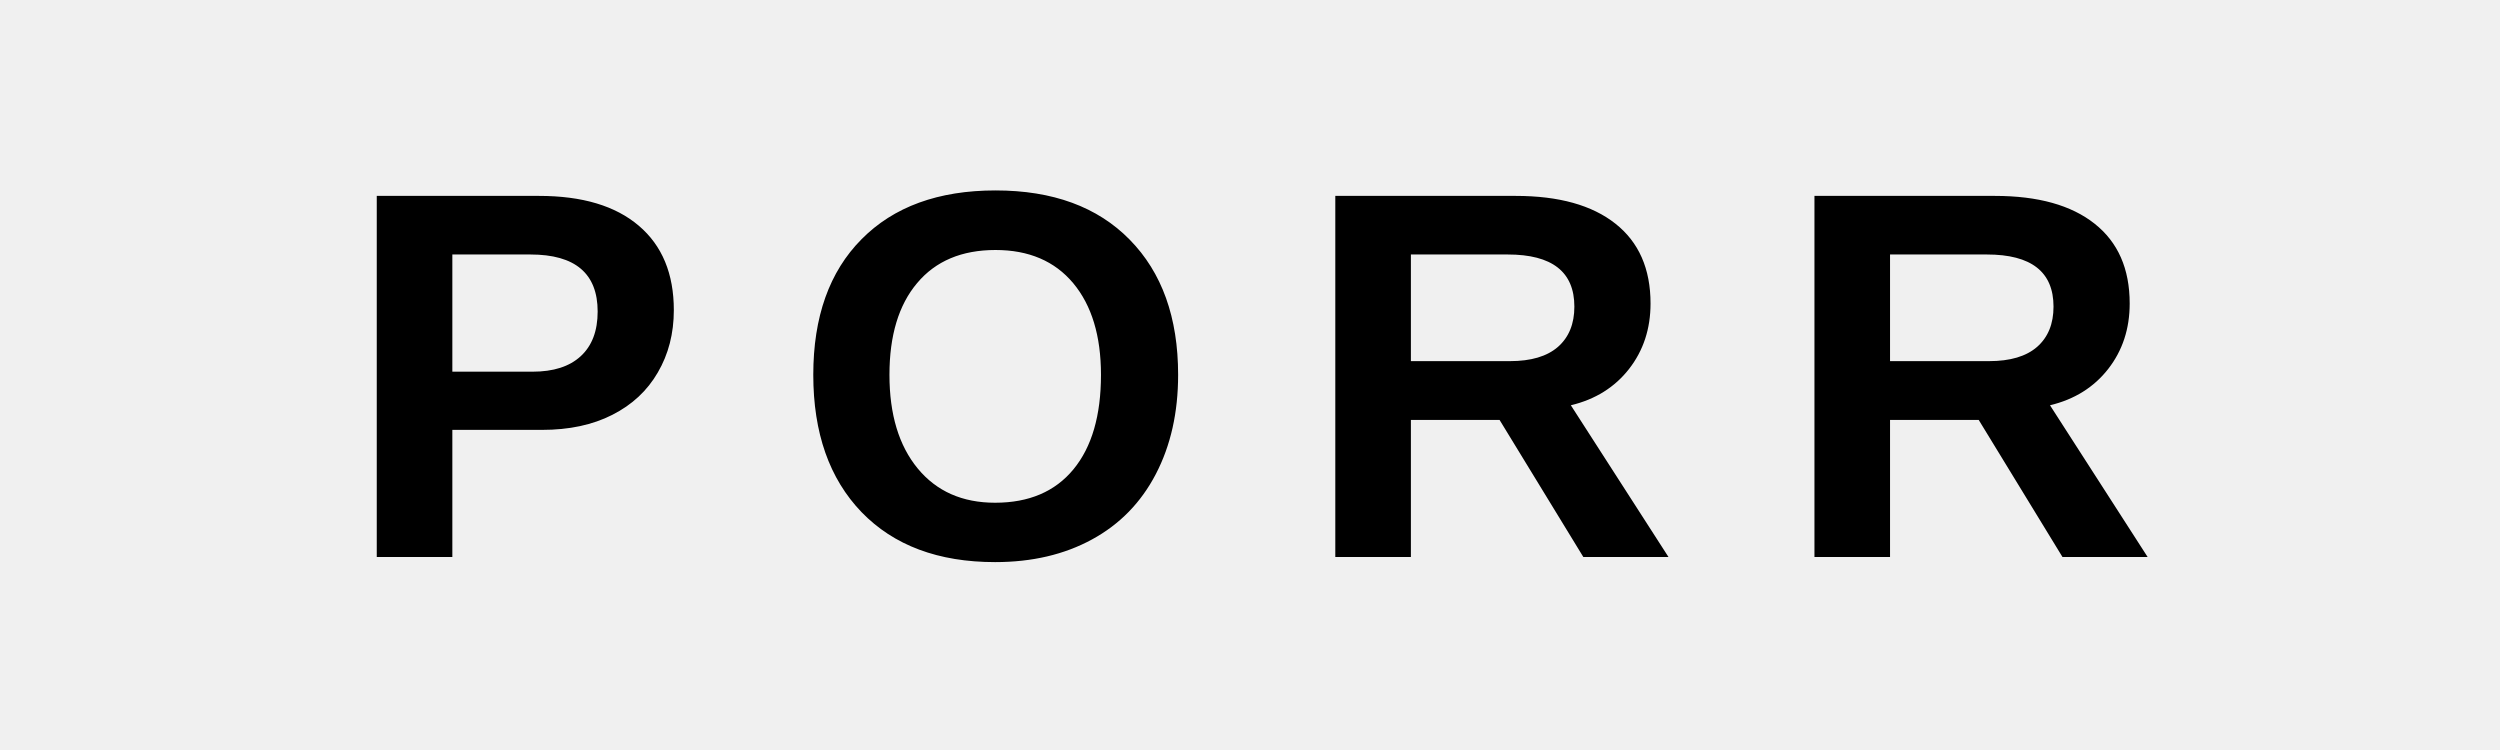
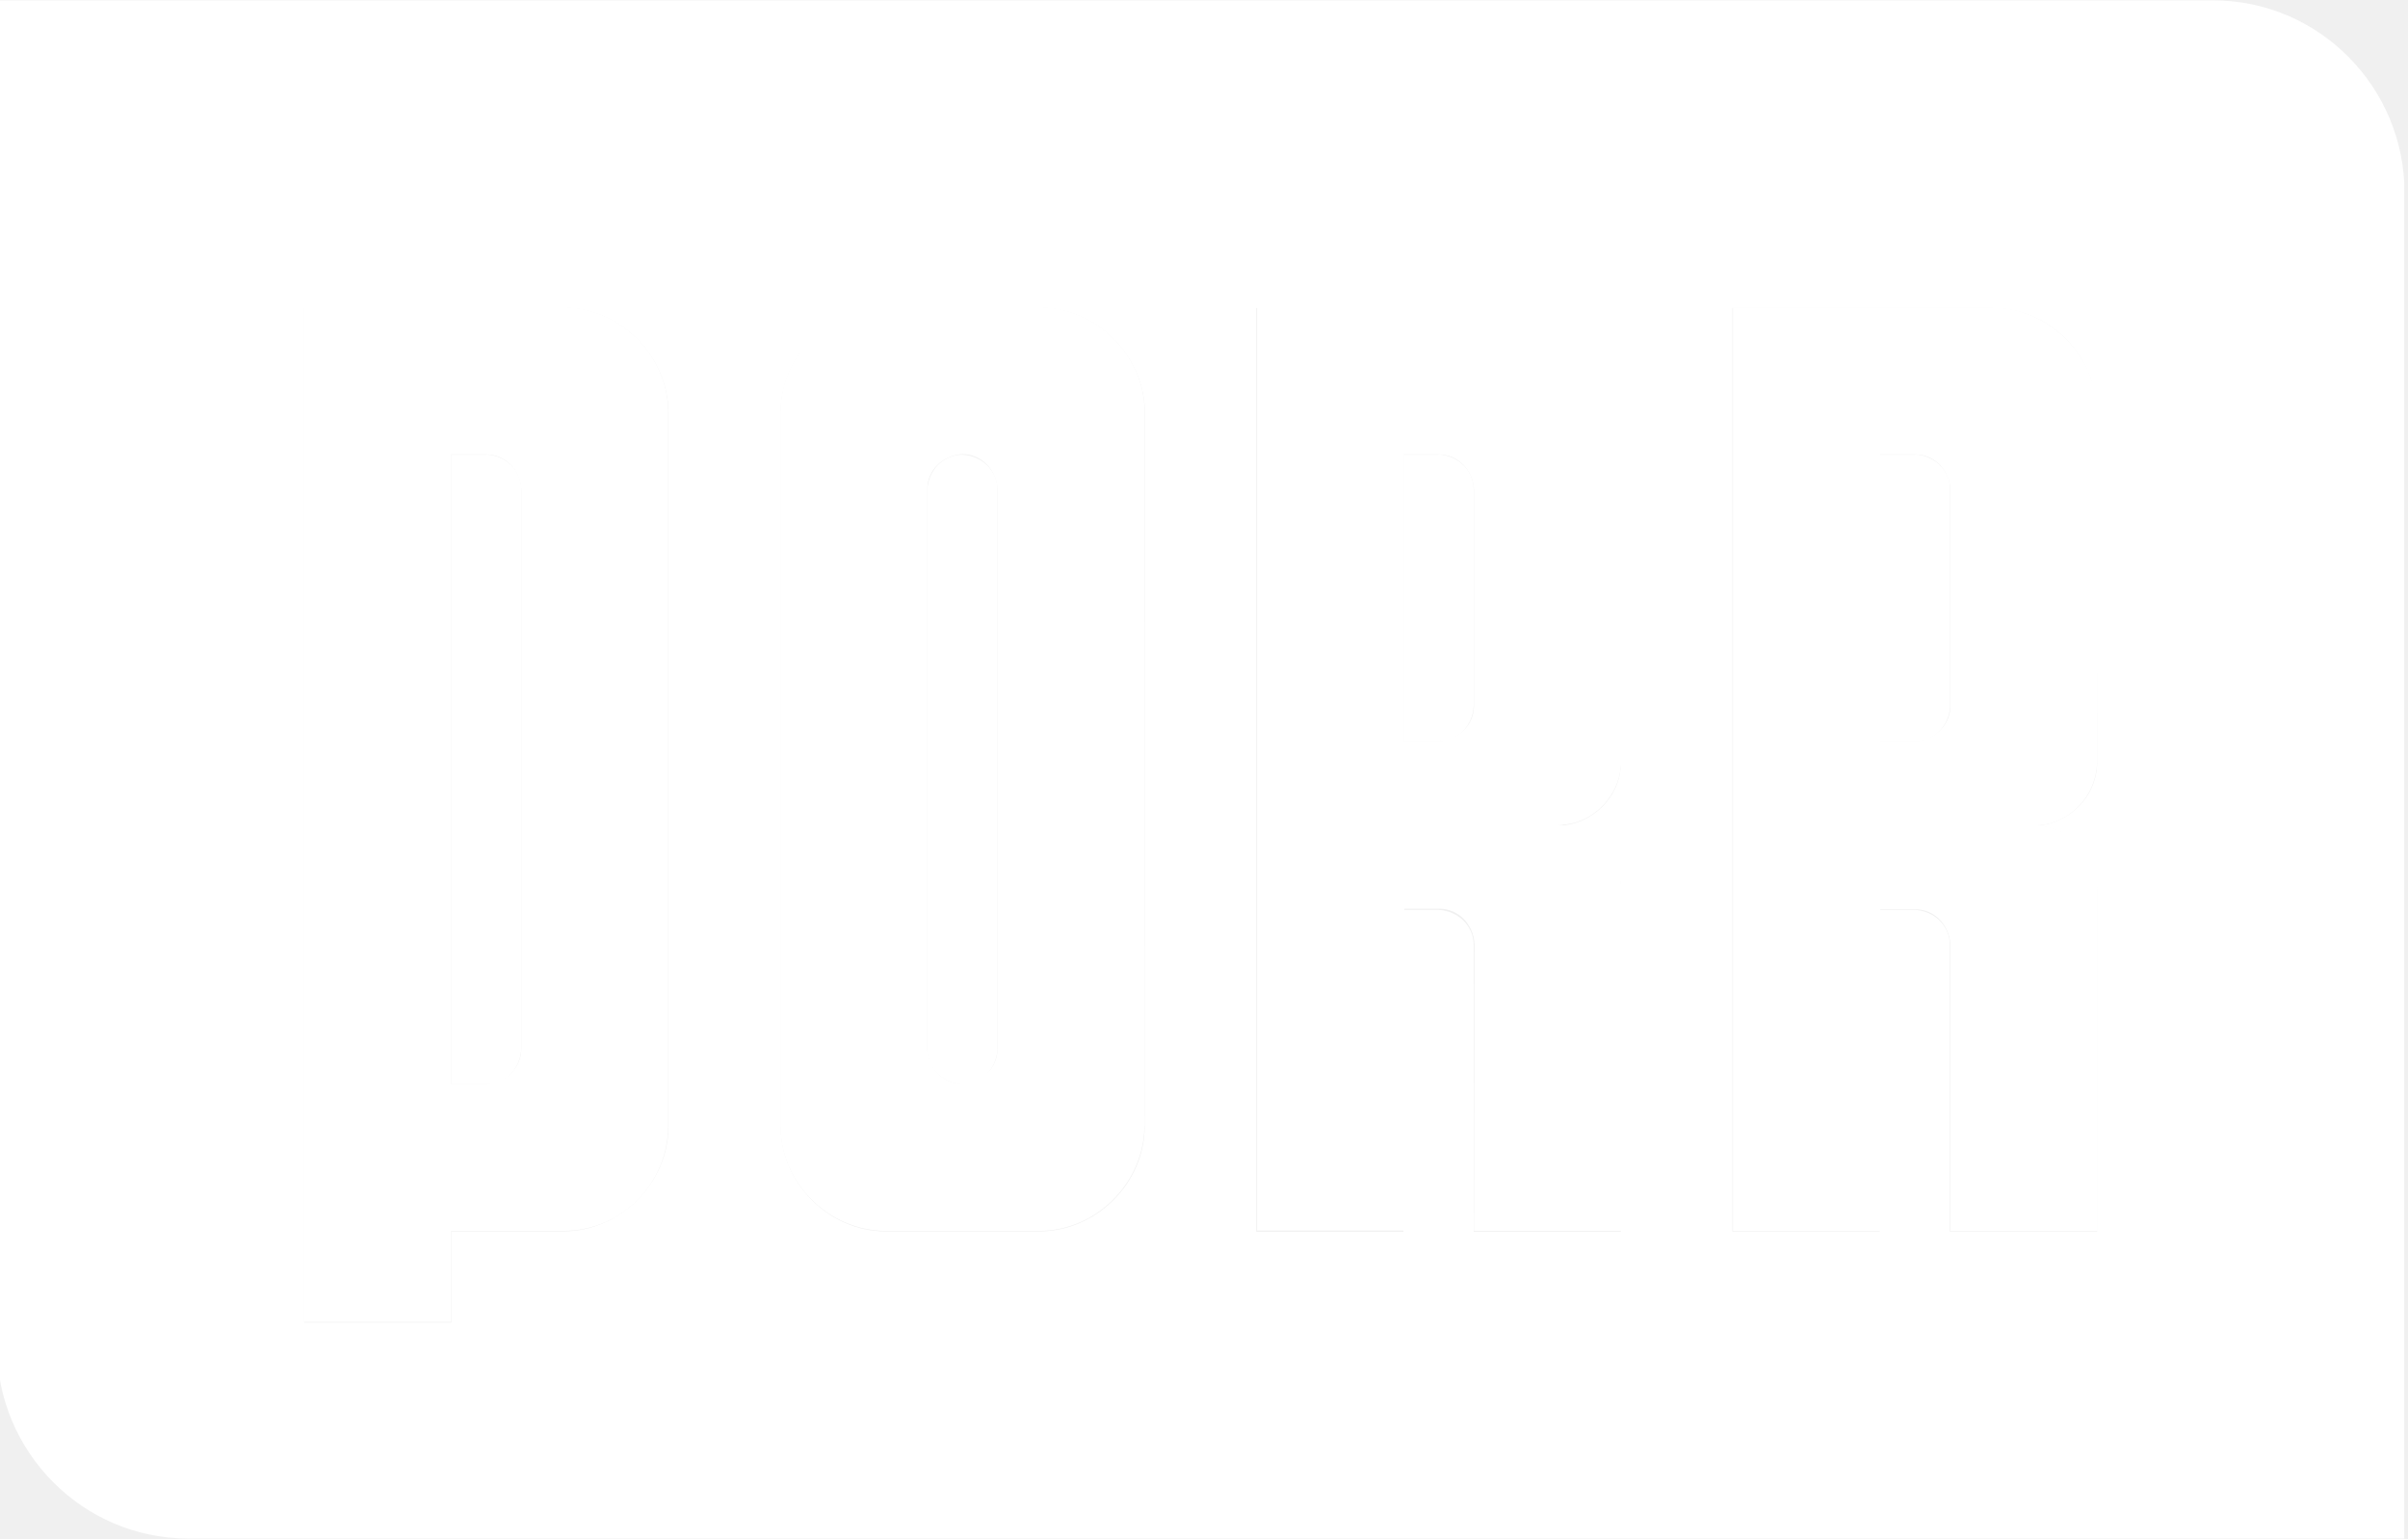
- <svg xmlns="http://www.w3.org/2000/svg" viewBox="0 0 200 60" fill="currentColor">
-   <text x="50%" y="50%" dominant-baseline="central" text-anchor="middle" font-family="Arial, Helvetica, sans-serif" font-size="42" font-weight="bold" letter-spacing="8">PORR</text>
+ <svg xmlns="http://www.w3.org/2000/svg" viewBox="0 0 113.38 72.45">
+   <clipPath id="a">
+     <path d="m496.29 36.09h85.04v54.34h-85.04z" />
+   </clipPath>
+   <g transform="matrix(1.333 0 0 -1.333 -661.71 120.56)" clip-path="url(#a)">
+     <g fill="#ffffff">
+       <path transform="translate(530.4 74.38)" d="m0 0c-.68 0-1.2-.55-1.24-1.24v-19.77c0-.68.56-1.2 1.24-1.24.68 0 1.2.55 1.24 1.24l0 19.77c0 .68-.55 1.2-1.24 1.24" />
+       <path transform="translate(513.58 74.38)" d="m0 0h-1.24l0-22.24h1.24c.68 0 1.2.55 1.24 1.24l0 19.77c0 .68-.55 1.2-1.24 1.24" />
+       <path transform="translate(547.22 74.38)" d="m0 0h-1.24v-10.13h1.24c.68 0 1.2.55 1.24 1.24l0 7.66c0 .68-.55 1.2-1.24 1.24" />
+       <path transform="translate(570.48 63.5)" d="m0 0c0-1.2-1-2.2-2.23-2.23 1.2 0 2.2-1 2.23-2.23v-12.11h-5.2v10.13c0 .68-.55 1.2-1.24 1.24h-1.24v-11.37h-5.2v32.63h9.15c2.1 0 3.7-1.7 3.71-3.71zm-16.82 0c0-1.2-1-2.2-2.23-2.23 1.2 0 2.2-1 2.23-2.23v-12.11h-5.2v10.13c0 .68-.55 1.2-1.24 1.24h-1.24v-11.37h-5.2v32.63h9.15c2 0 3.7-1.7 3.71-3.71zm-16.82-12.85c0-2-1.7-3.7-3.71-3.71h-5.44c-2 0-3.7 1.7-3.71 3.71v25.21c0 2 1.7 3.7 3.71 3.71h5.45c2 0 3.7-1.7 3.71-3.71zm-16.82 0c0-2-1.7-3.7-3.71-3.71h-3.96v-3.22h-5.2v35.85h9.16c2 0 3.7-1.7 3.71-3.71zm54.53 39.78h-78.25l0-47.55c0-3.7 3-6.8 6.79-6.79h78.25v47.55c0 3.7-3 6.8-6.79 6.79" />
+     </g>
+     <path transform="translate(568.25 61.28)" d="m0 0c1.2 0 2.2 1 2.23 2.23v12.36c0 2-1.7 3.7-3.71 3.71h-9.15v-32.63h5.2v11.37h1.24c.68 0 1.2-.55 1.24-1.24v-10.13h5.2v12.11c0 1.2-1 2.2-2.23 2.23m-2.97 4.21c0-.68-.56-1.2-1.24-1.24h-1.24v10.13h1.24c.68 0 1.2-.55 1.24-1.24zm-16.83-18.54h5.2v12.11c0 1.2-1 2.2-2.23 2.23 1.2 0 2.2 1 2.23 2.23v12.36c0 2-1.7 3.7-3.71 3.71h-9.15v-32.63h5.2v11.37h1.24c.68 0 1.2-.55 1.24-1.24zm0 18.54c0-.68-.56-1.2-1.24-1.24h-1.24v10.13h1.24c.68 0 1.2-.55 1.24-1.24zm-11.63-14.83v25.21c0 2-1.7 3.7-3.71 3.71h-5.45c-2 0-3.7-1.7-3.71-3.71v-25.21c0-2 1.7-3.7 3.71-3.71h5.44c2 0 3.7 1.7 3.71 3.71m-5.19 2.72c0-.68-.55-1.2-1.24-1.24-.68 0-1.2.55-1.24 1.24v19.77c0 .68.55 1.2 1.24 1.24.68 0 1.2-.55 1.24-1.24zm-11.63-2.72v25.21c0 2-1.7 3.7-3.71 3.71h-9.16v-35.85h5.2v3.22h3.96c2.1 0 3.7 1.7 3.71 3.71m-5.19 2.72c0-.68-.55-1.2-1.24-1.24h-1.24l0 22.24h1.24c.68 0 1.2-.55 1.24-1.24z" fill="#ffffff" />
+     <path transform="translate(564.05 74.38)" d="m0 0h-1.24v-10.13h1.24c.68 0 1.2.55 1.24 1.24l0 7.66c0 .68-.55 1.2-1.24 1.24" fill="#ffffff" />
+   </g>
</svg>
